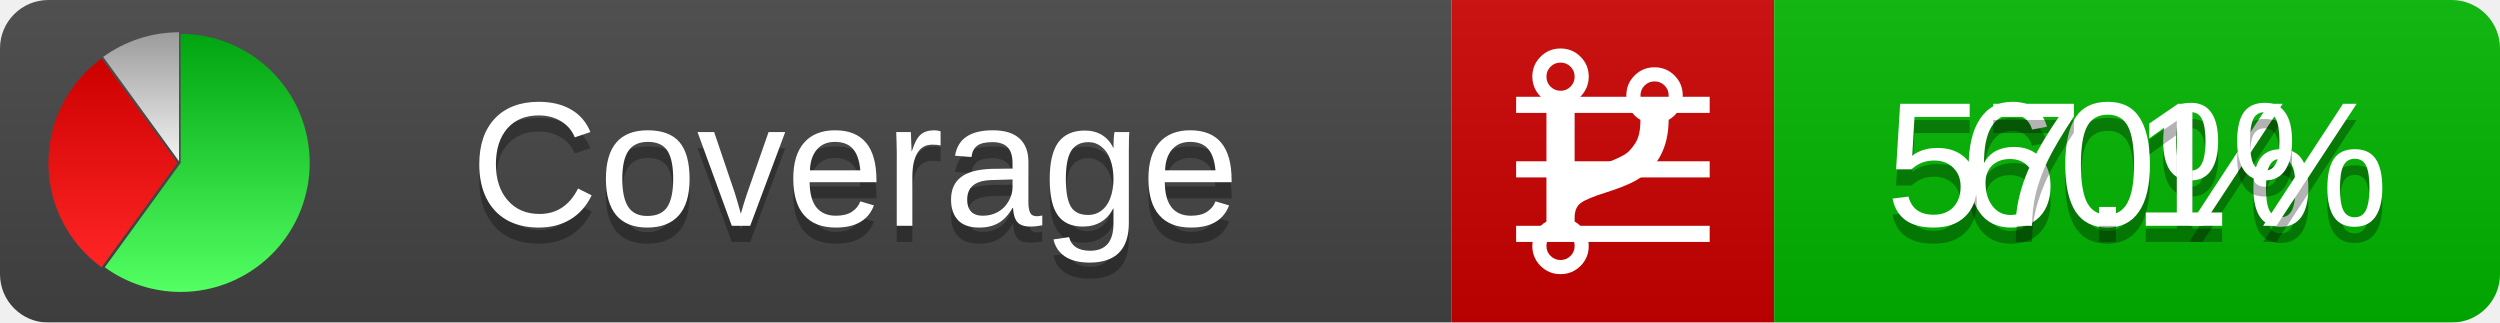
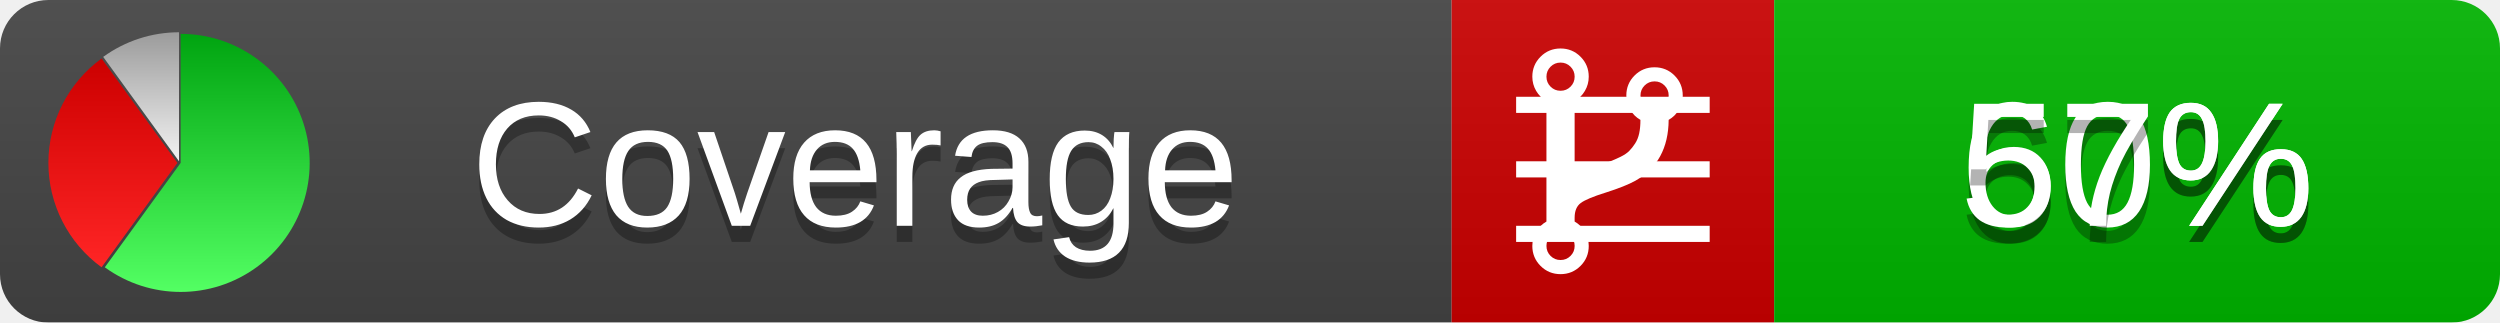
<svg xmlns="http://www.w3.org/2000/svg" xmlns:xlink="http://www.w3.org/1999/xlink" width="155" height="20">
  <style type="text/css">
          
            @keyframes fadeout {
              0 % { visibility: visible; opacity: 1; }
              40% { visibility: visible; opacity: 1; }
              50% { visibility: hidden; opacity: 0; }
              90% { visibility: hidden; opacity: 0; }
              100% { visibility: visible; opacity: 1; }
            }
            @keyframes fadein {
              0% { visibility: hidden; opacity: 0; }
              40% { visibility: hidden; opacity: 0; }
              50% { visibility: visible; opacity: 1; }
              90% { visibility: visible; opacity: 1; }
              100% { visibility: hidden; opacity: 0; }
            }
            .linecoverage {
                animation-duration: 10s;
                animation-name: fadeout;
                animation-iteration-count: infinite;
            }
            .branchcoverage {
                animation-duration: 10s;
                animation-name: fadein;
                animation-iteration-count: infinite;
            }
          
    </style>
  <defs>
    <linearGradient id="gradient" x2="0" y2="100%">
      <stop offset="0" stop-color="#bbb" stop-opacity=".1" />
      <stop offset="1" stop-opacity=".1" />
    </linearGradient>
    <linearGradient id="green" x2="0" y2="100%">
      <stop offset="0" stop-color="#00A410" />
      <stop offset="1" stop-color="#53FF63" />
    </linearGradient>
    <linearGradient id="red" x2="0" y2="100%">
      <stop offset="0" stop-color="#C00" />
      <stop offset="1" stop-color="#FF2525" />
    </linearGradient>
    <linearGradient id="gray" x2="0" y2="100%">
      <stop offset="0" stop-color="#9B9B9B" />
      <stop offset="1" stop-color="#F3F3F3" />
    </linearGradient>
    <mask id="mask">
      <rect width="155" height="20" rx="3" fill="#fff" />
    </mask>
    <g id="icon">
      <path style="fill:url(#green);" d="M205,202.5 l0,-200 a200,200 0 1,1 -117.558,361.803 z" />
      <path style="fill:url(#red);" d="M200,202.5 l-117.558,161.803 a200,200 0 0,1 0,-323.607 z" />
      <path style="fill:url(#gray);" d="M202.5,200 l-117.558,-161.803 a200,200 0 0,1 117.558,-38.196 z" />
    </g>
  </defs>
  <g mask="url(#mask)">
    <rect x="0" y="0" width="90" height="20" fill="#444" />
    <rect x="90" y="0" width="20" height="20" fill="#c00" />
    <rect x="110" y="0" width="45" height="20" fill="#00B600" />
    <rect x="0" y="0" width="155" height="20" fill="url(#gradient)" />
  </g>
  <g>
    <path class="linecoverage" stroke="#fff" d="M94 6.5 h12 M94 10.5 h12 M94 14.5 h12" />
    <path class="branchcoverage" fill="#fff" d="m 97.628,15.247 q 0,-0.364 -0.255,-0.619 -0.255,-0.255 -0.619,-0.255 -0.364,0 -0.619,0.255 -0.255,0.255 -0.255,0.619 0,0.364 0.255,0.619 0.255,0.255 0.619,0.255 0.364,0 0.619,-0.255 0.255,-0.255 0.255,-0.619 z m 0,-10.493 q 0,-0.364 -0.255,-0.619 -0.255,-0.255 -0.619,-0.255 -0.364,0 -0.619,0.255 -0.255,0.255 -0.255,0.619 0,0.364 0.255,0.619 0.255,0.255 0.619,0.255 0.364,0 0.619,-0.255 0.255,-0.255 0.255,-0.619 z m 5.83,1.166 q 0,-0.364 -0.255,-0.619 -0.255,-0.255 -0.619,-0.255 -0.364,0 -0.619,0.255 -0.255,0.255 -0.255,0.619 0,0.364 0.255,0.619 0.255,0.255 0.619,0.255 0.364,0 0.619,-0.255 0.255,-0.255 0.255,-0.619 z m 0.874,0 q 0,0.474 -0.237,0.879 -0.237,0.405 -0.638,0.633 -0.018,2.614 -2.059,3.771 -0.619,0.346 -1.849,0.738 -1.166,0.364 -1.544,0.647 -0.378,0.282 -0.378,0.911 l 0,0.237 q 0.401,0.228 0.638,0.633 0.237,0.405 0.237,0.879 0,0.729 -0.51,1.239 -0.51,0.51 -1.239,0.51 -0.729,0 -1.239,-0.51 -0.51,-0.51 -0.51,-1.239 0,-0.474 0.237,-0.879 0.237,-0.405 0.638,-0.633 l 0,-7.469 q -0.401,-0.228 -0.638,-0.633 -0.237,-0.405 -0.237,-0.879 0,-0.729 0.51,-1.239 0.51,-0.51 1.239,-0.51 0.729,0 1.239,0.51 0.51,0.51 0.51,1.239 0,0.474 -0.237,0.879 -0.237,0.405 -0.638,0.633 l 0,4.527 q 0.492,-0.237 1.403,-0.519 0.501,-0.155 0.797,-0.269 0.296,-0.114 0.642,-0.282 0.346,-0.169 0.537,-0.36 0.191,-0.191 0.369,-0.465 0.178,-0.273 0.255,-0.633 0.077,-0.36 0.077,-0.833 -0.401,-0.228 -0.638,-0.633 -0.237,-0.405 -0.237,-0.879 0,-0.729 0.51,-1.239 0.51,-0.51 1.239,-0.51 0.729,0 1.239,0.51 0.51,0.51 0.51,1.239 z" />
  </g>
  <g fill="#fff" text-anchor="middle" font-family="Verdana,Arial,Geneva,sans-serif" font-size="11">
    <a xlink:href="https://github.com/danielpalme/ReportGenerator" target="_top">
      <use xlink:href="#icon" transform="translate(3,2) scale(.04)" />
    </a>
    <text x="53" y="15" fill="#010101" fill-opacity=".3">Coverage</text>
    <text x="53" y="14" fill="#fff">Coverage</text>
    <text class="linecoverage" x="132.5" y="15" fill="#010101" fill-opacity=".3">60%</text>
    <text class="linecoverage" x="132.5" y="14">60%</text>
-     <text class="branchcoverage" x="132.5" y="15" fill="#010101" fill-opacity=".3">57.1%</text>
-     <text class="branchcoverage" x="132.5" y="14">57.1%</text>
+     <text class="branchcoverage" x="132.5" y="15" fill="#010101" fill-opacity=".3">57%</text>
+     <text class="branchcoverage" x="132.5" y="14">57%</text>
  </g>
  <g>
    <rect class="linecoverage" x="90" y="0" width="65" height="20" fill-opacity="0" />
    <rect class="branchcoverage" x="90" y="0" width="65" height="20" fill-opacity="0" />
  </g>
</svg>
